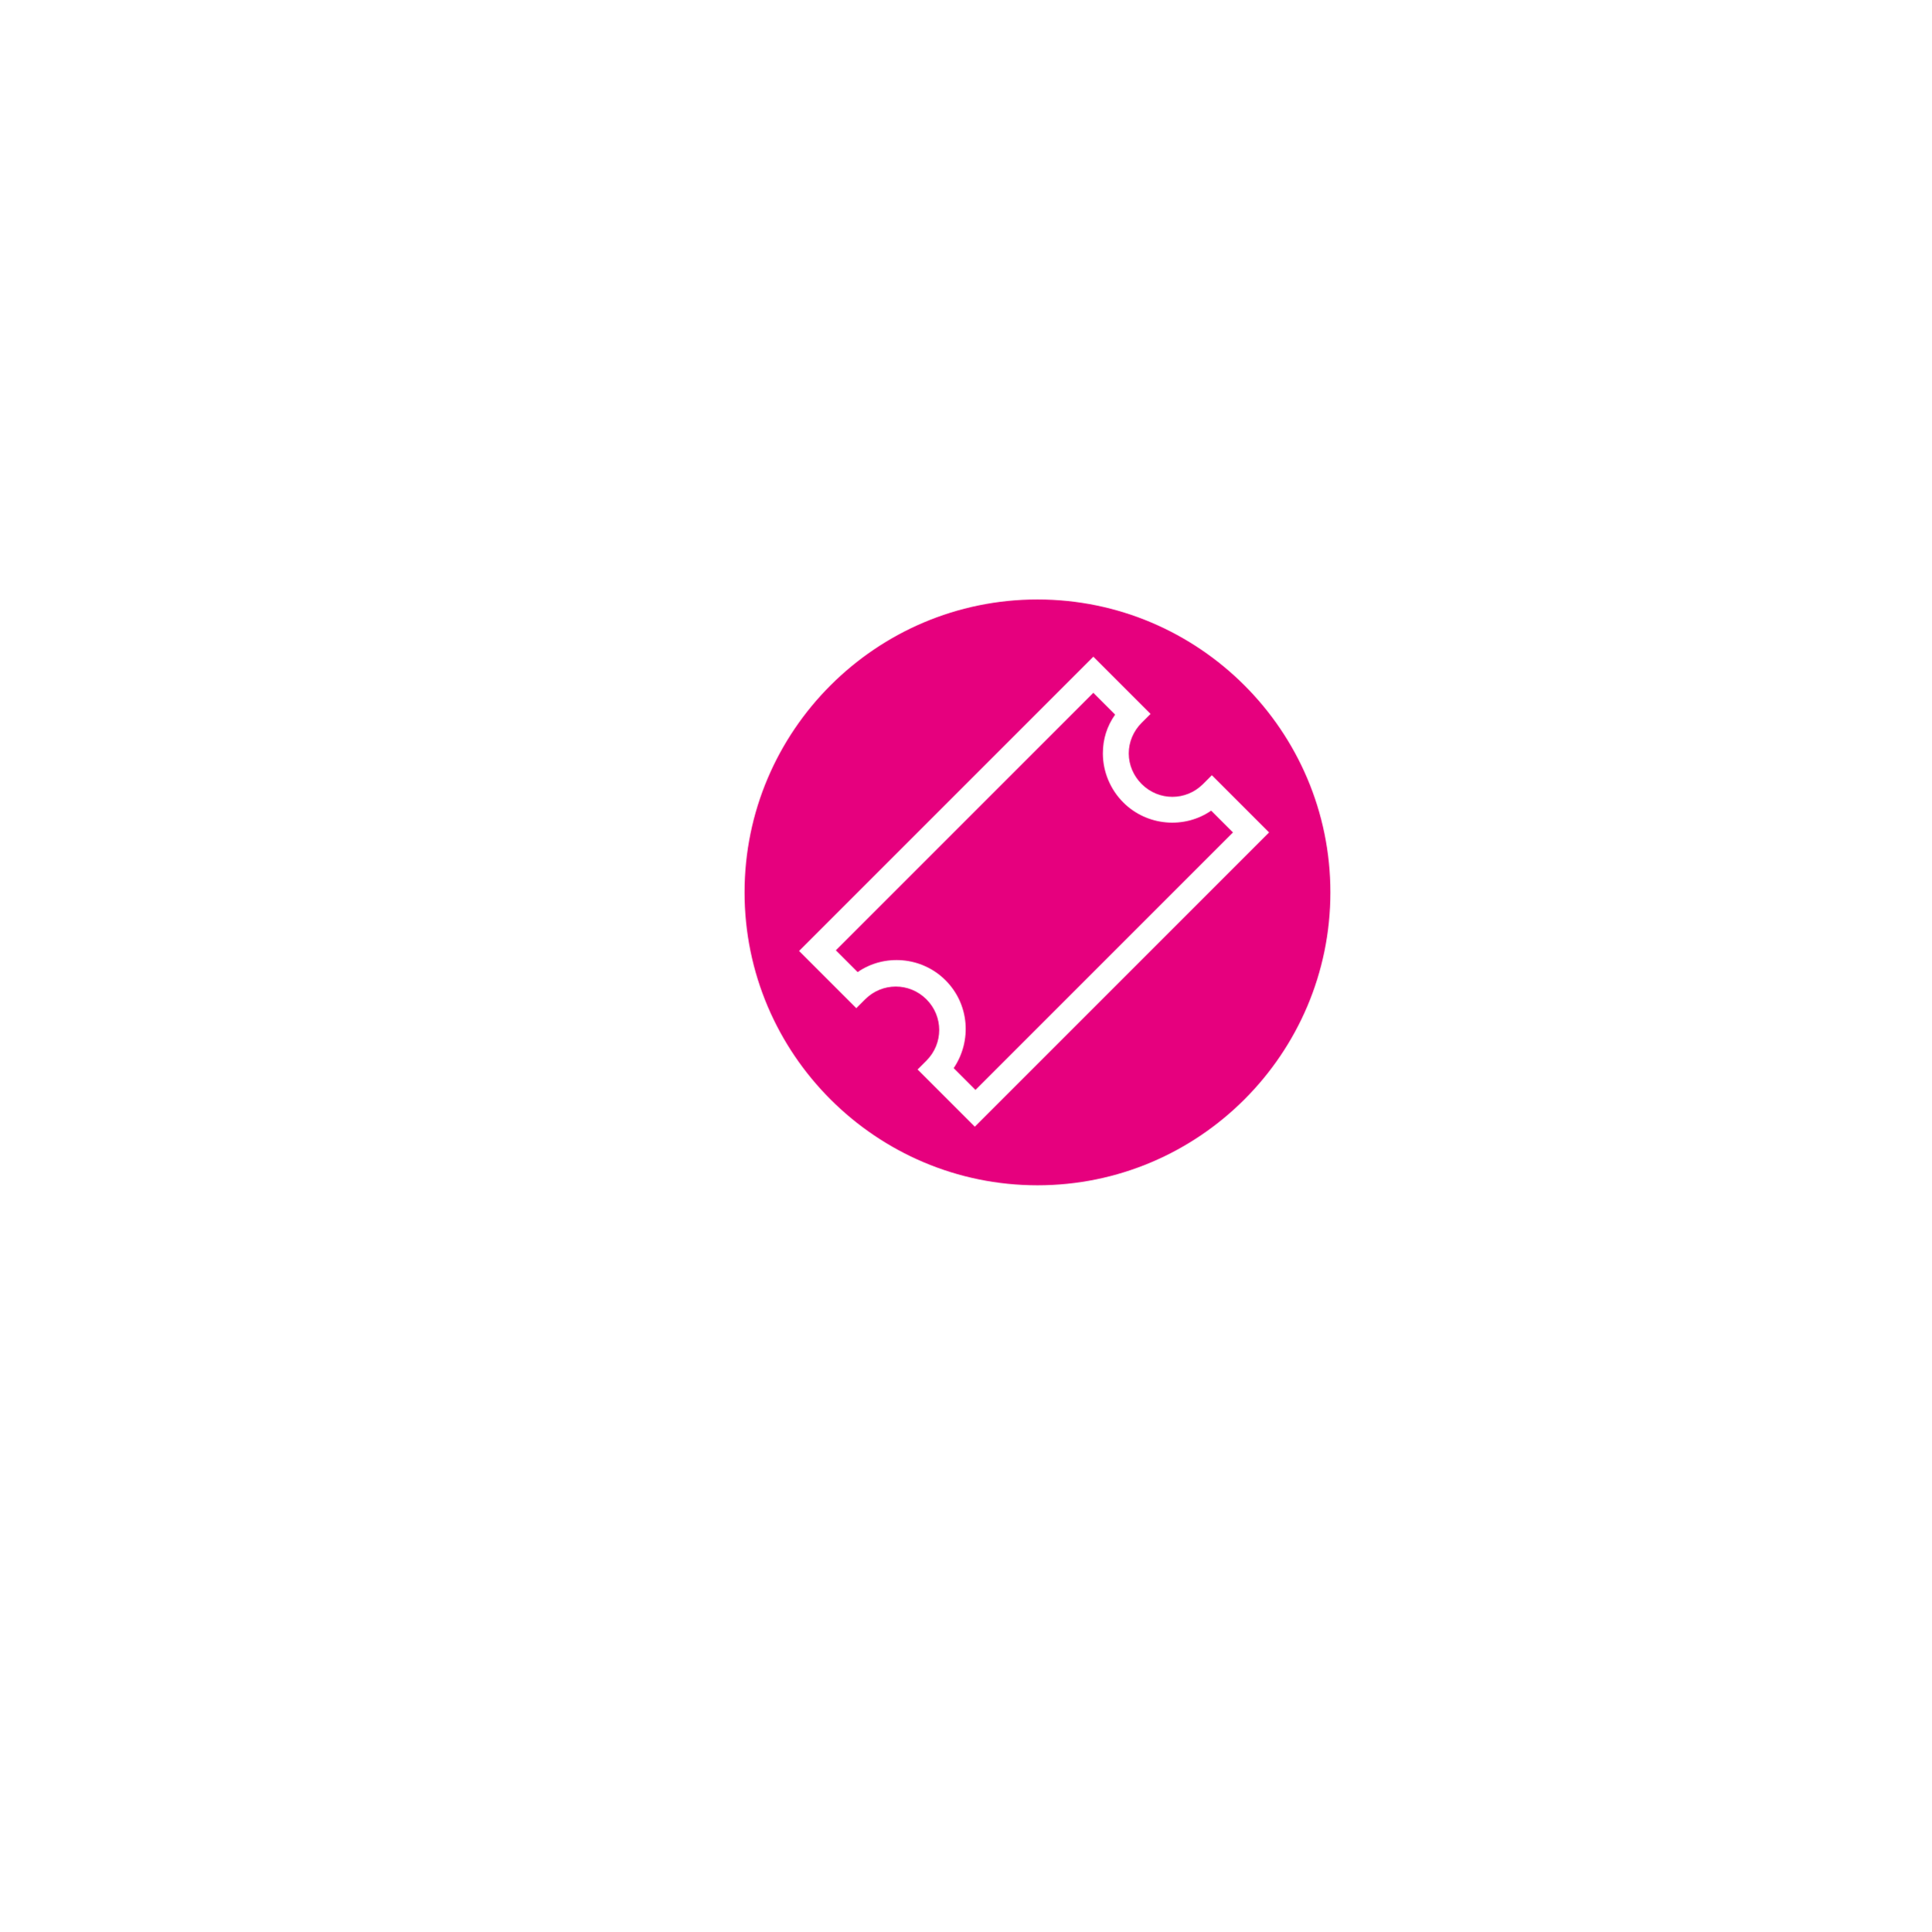
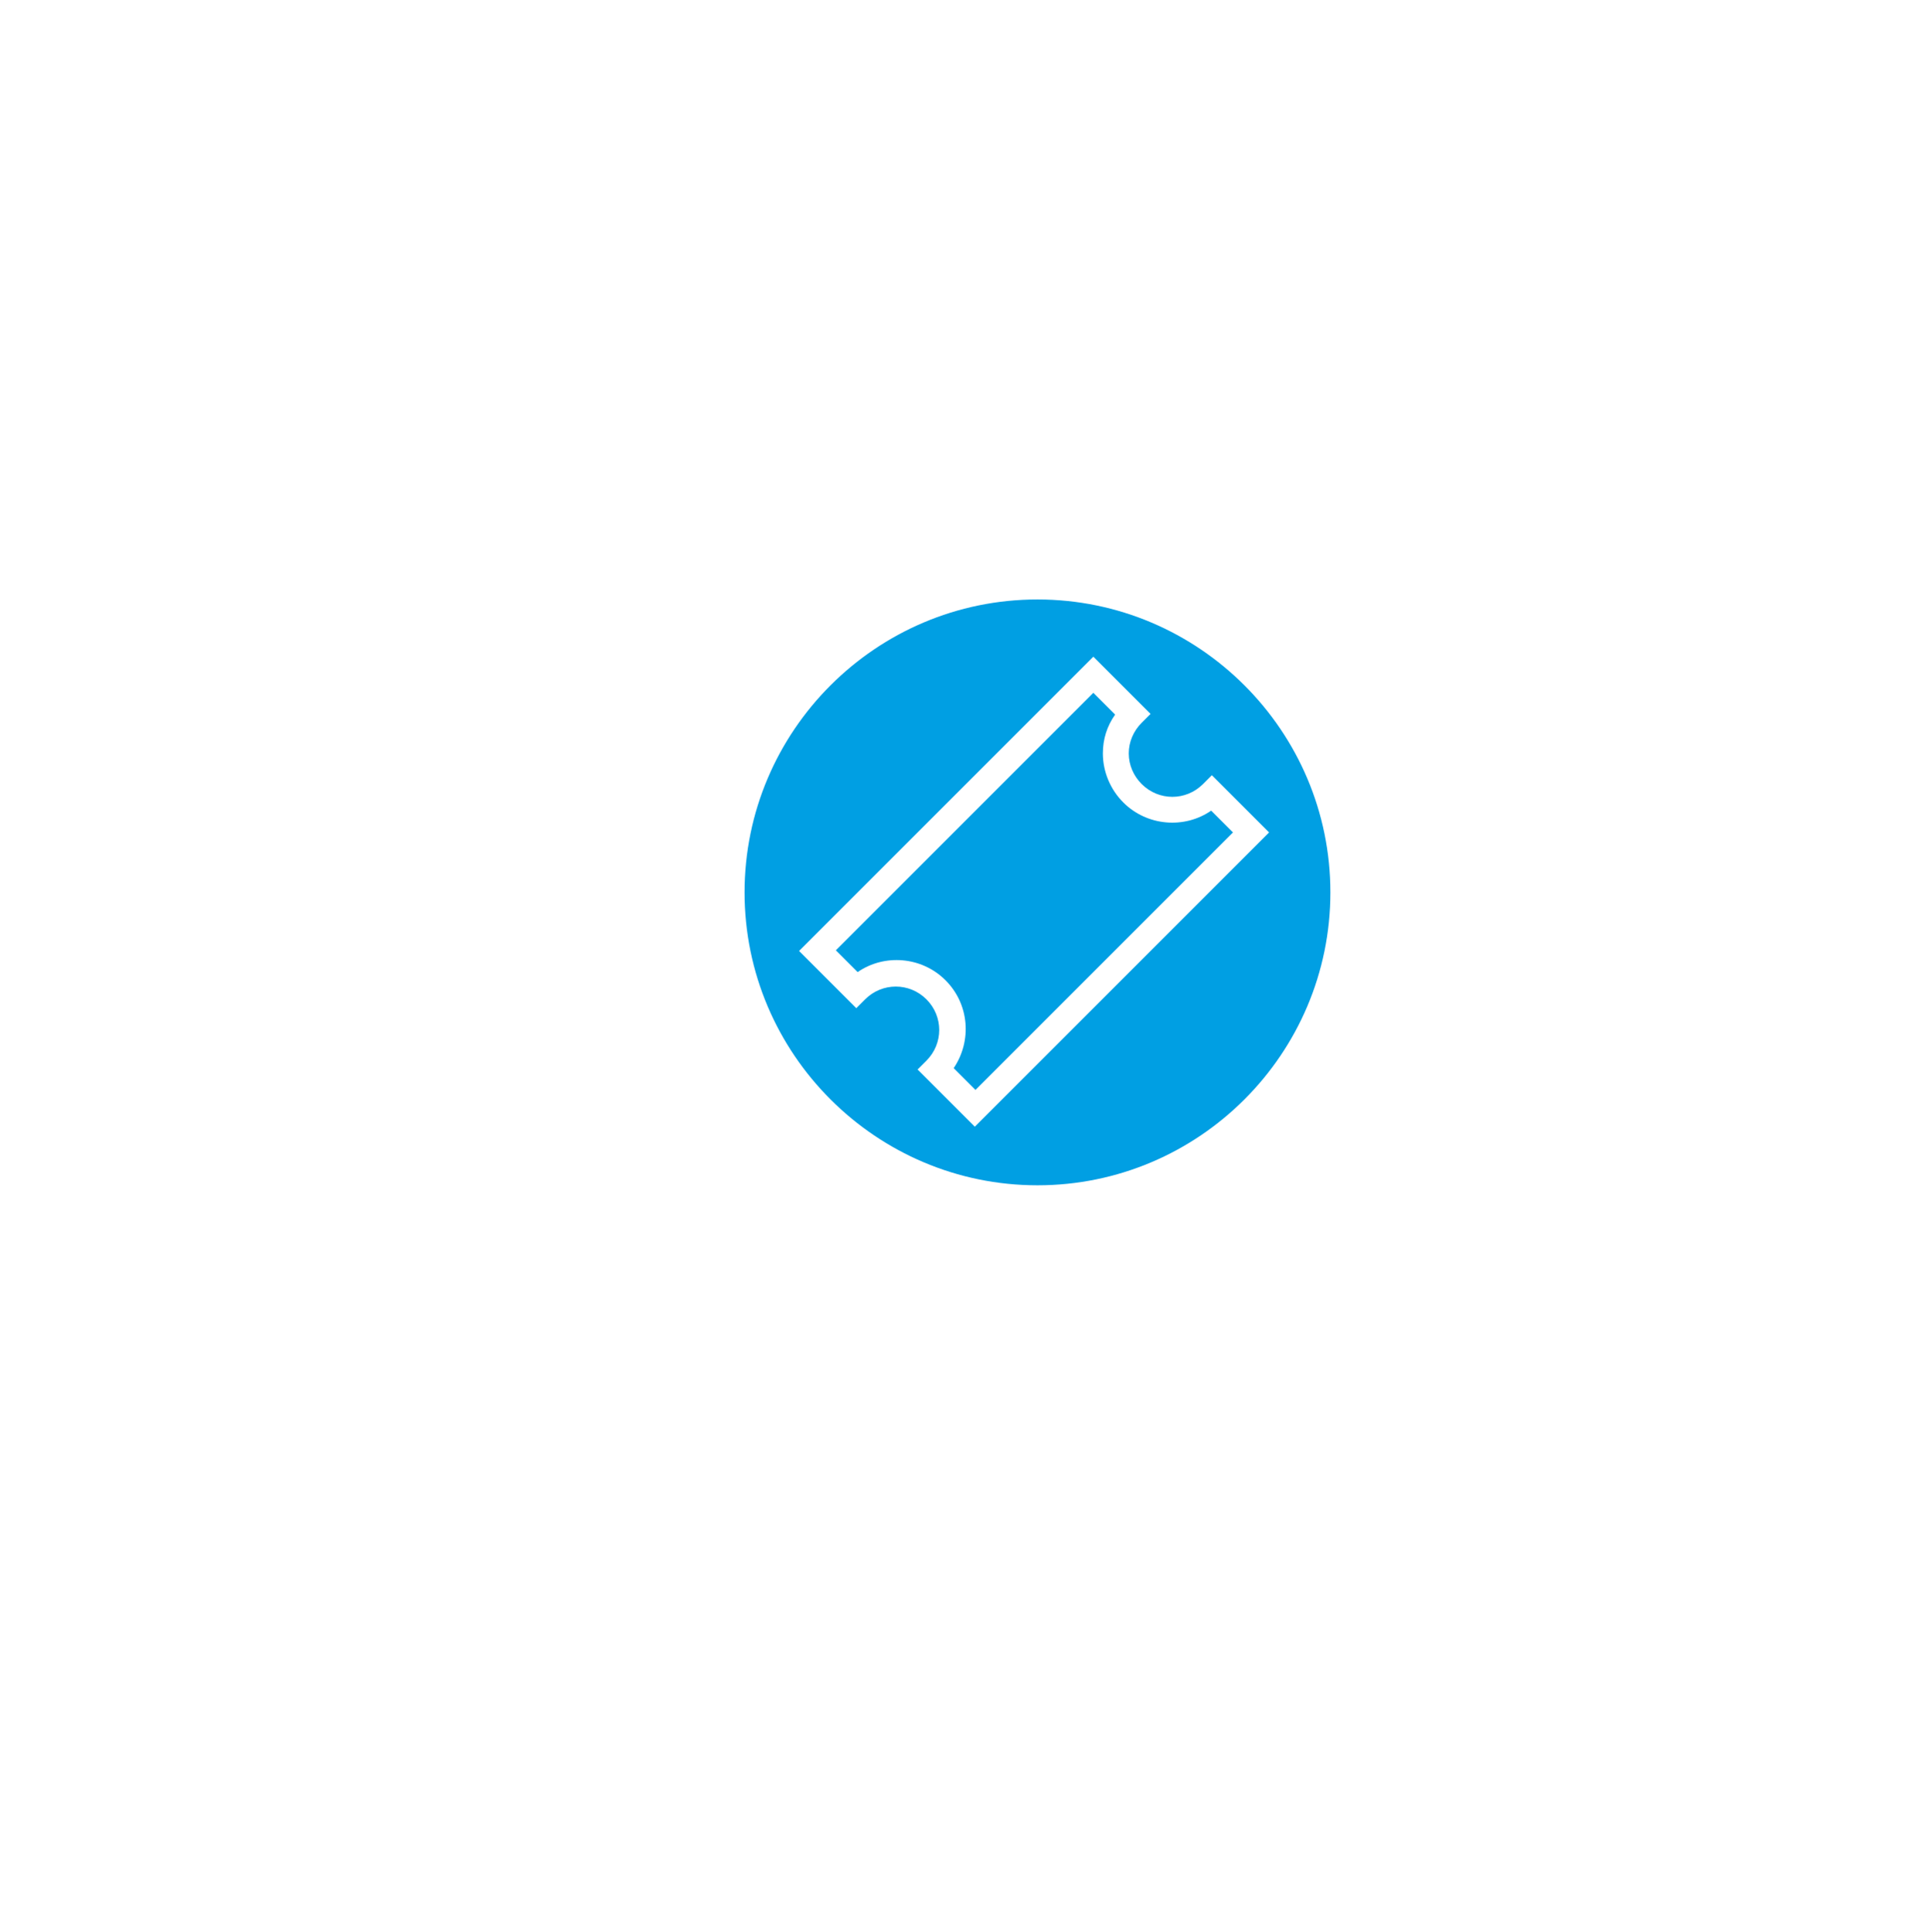
<svg xmlns="http://www.w3.org/2000/svg" xmlns:xlink="http://www.w3.org/1999/xlink" version="1.1" id="Ebene_1" x="0px" y="0px" viewBox="0 0 283.5 283.5" style="enable-background:new 0 0 283.5 283.5;" xml:space="preserve">
  <style type="text/css">
- 	.st0{fill:#E6007E;}
+ 	.st0{fill:#009fe3;}
</style>
  <g>
    <defs>
      <rect id="SVGID_1_" x="109.5" y="88.5" width="85" height="85" />
    </defs>
    <clipPath id="SVGID_2_">
      <use xlink:href="#SVGID_1_" style="overflow:visible;" />
    </clipPath>
  </g>
  <g>
    <defs>
      <rect id="SVGID_3_" x="109.5" y="88.5" width="85" height="85" />
    </defs>
    <clipPath id="SVGID_4_">
      <use xlink:href="#SVGID_3_" style="overflow:visible;" />
    </clipPath>
  </g>
  <g>
    <defs>
      <rect id="SVGID_5_" x="109.5" y="88.5" width="85" height="85" />
    </defs>
    <clipPath id="SVGID_6_">
      <use xlink:href="#SVGID_5_" style="overflow:visible;" />
    </clipPath>
  </g>
  <g>
    <defs>
      <rect id="SVGID_7_" x="109.3" y="88" width="86" height="86" />
    </defs>
    <clipPath id="SVGID_8_">
      <use xlink:href="#SVGID_7_" style="overflow:visible;" />
    </clipPath>
  </g>
  <path class="st0" d="M181,122.2l-3.2-3.2c-3.9,2.7-9.4,2.3-12.9-1.2c-1.9-1.9-3-4.5-3-7.2c0-2.1,0.6-4,1.8-5.7l-3.2-3.2l-37.8,37.8  l3.2,3.2c3.9-2.7,9.4-2.3,12.9,1.2c3.5,3.5,3.9,8.9,1.2,12.9l3.2,3.2L181,122.2z M186.3,122.2l-43.2,43.2l-8.4-8.4l1.3-1.3  c2.5-2.5,2.5-6.5,0-9c-2.5-2.5-6.5-2.5-9,0l-1.3,1.3l-8.4-8.4l43.2-43.2l8.4,8.4l-1.3,1.3c-1.2,1.2-1.9,2.8-1.9,4.5  c0,1.7,0.7,3.3,1.9,4.5c2.5,2.5,6.5,2.5,9,0l1.3-1.3L186.3,122.2z M195.3,131c0-23.7-19.3-43-43-43s-43,19.3-43,43s19.3,43,43,43  S195.3,154.7,195.3,131" />
</svg>
